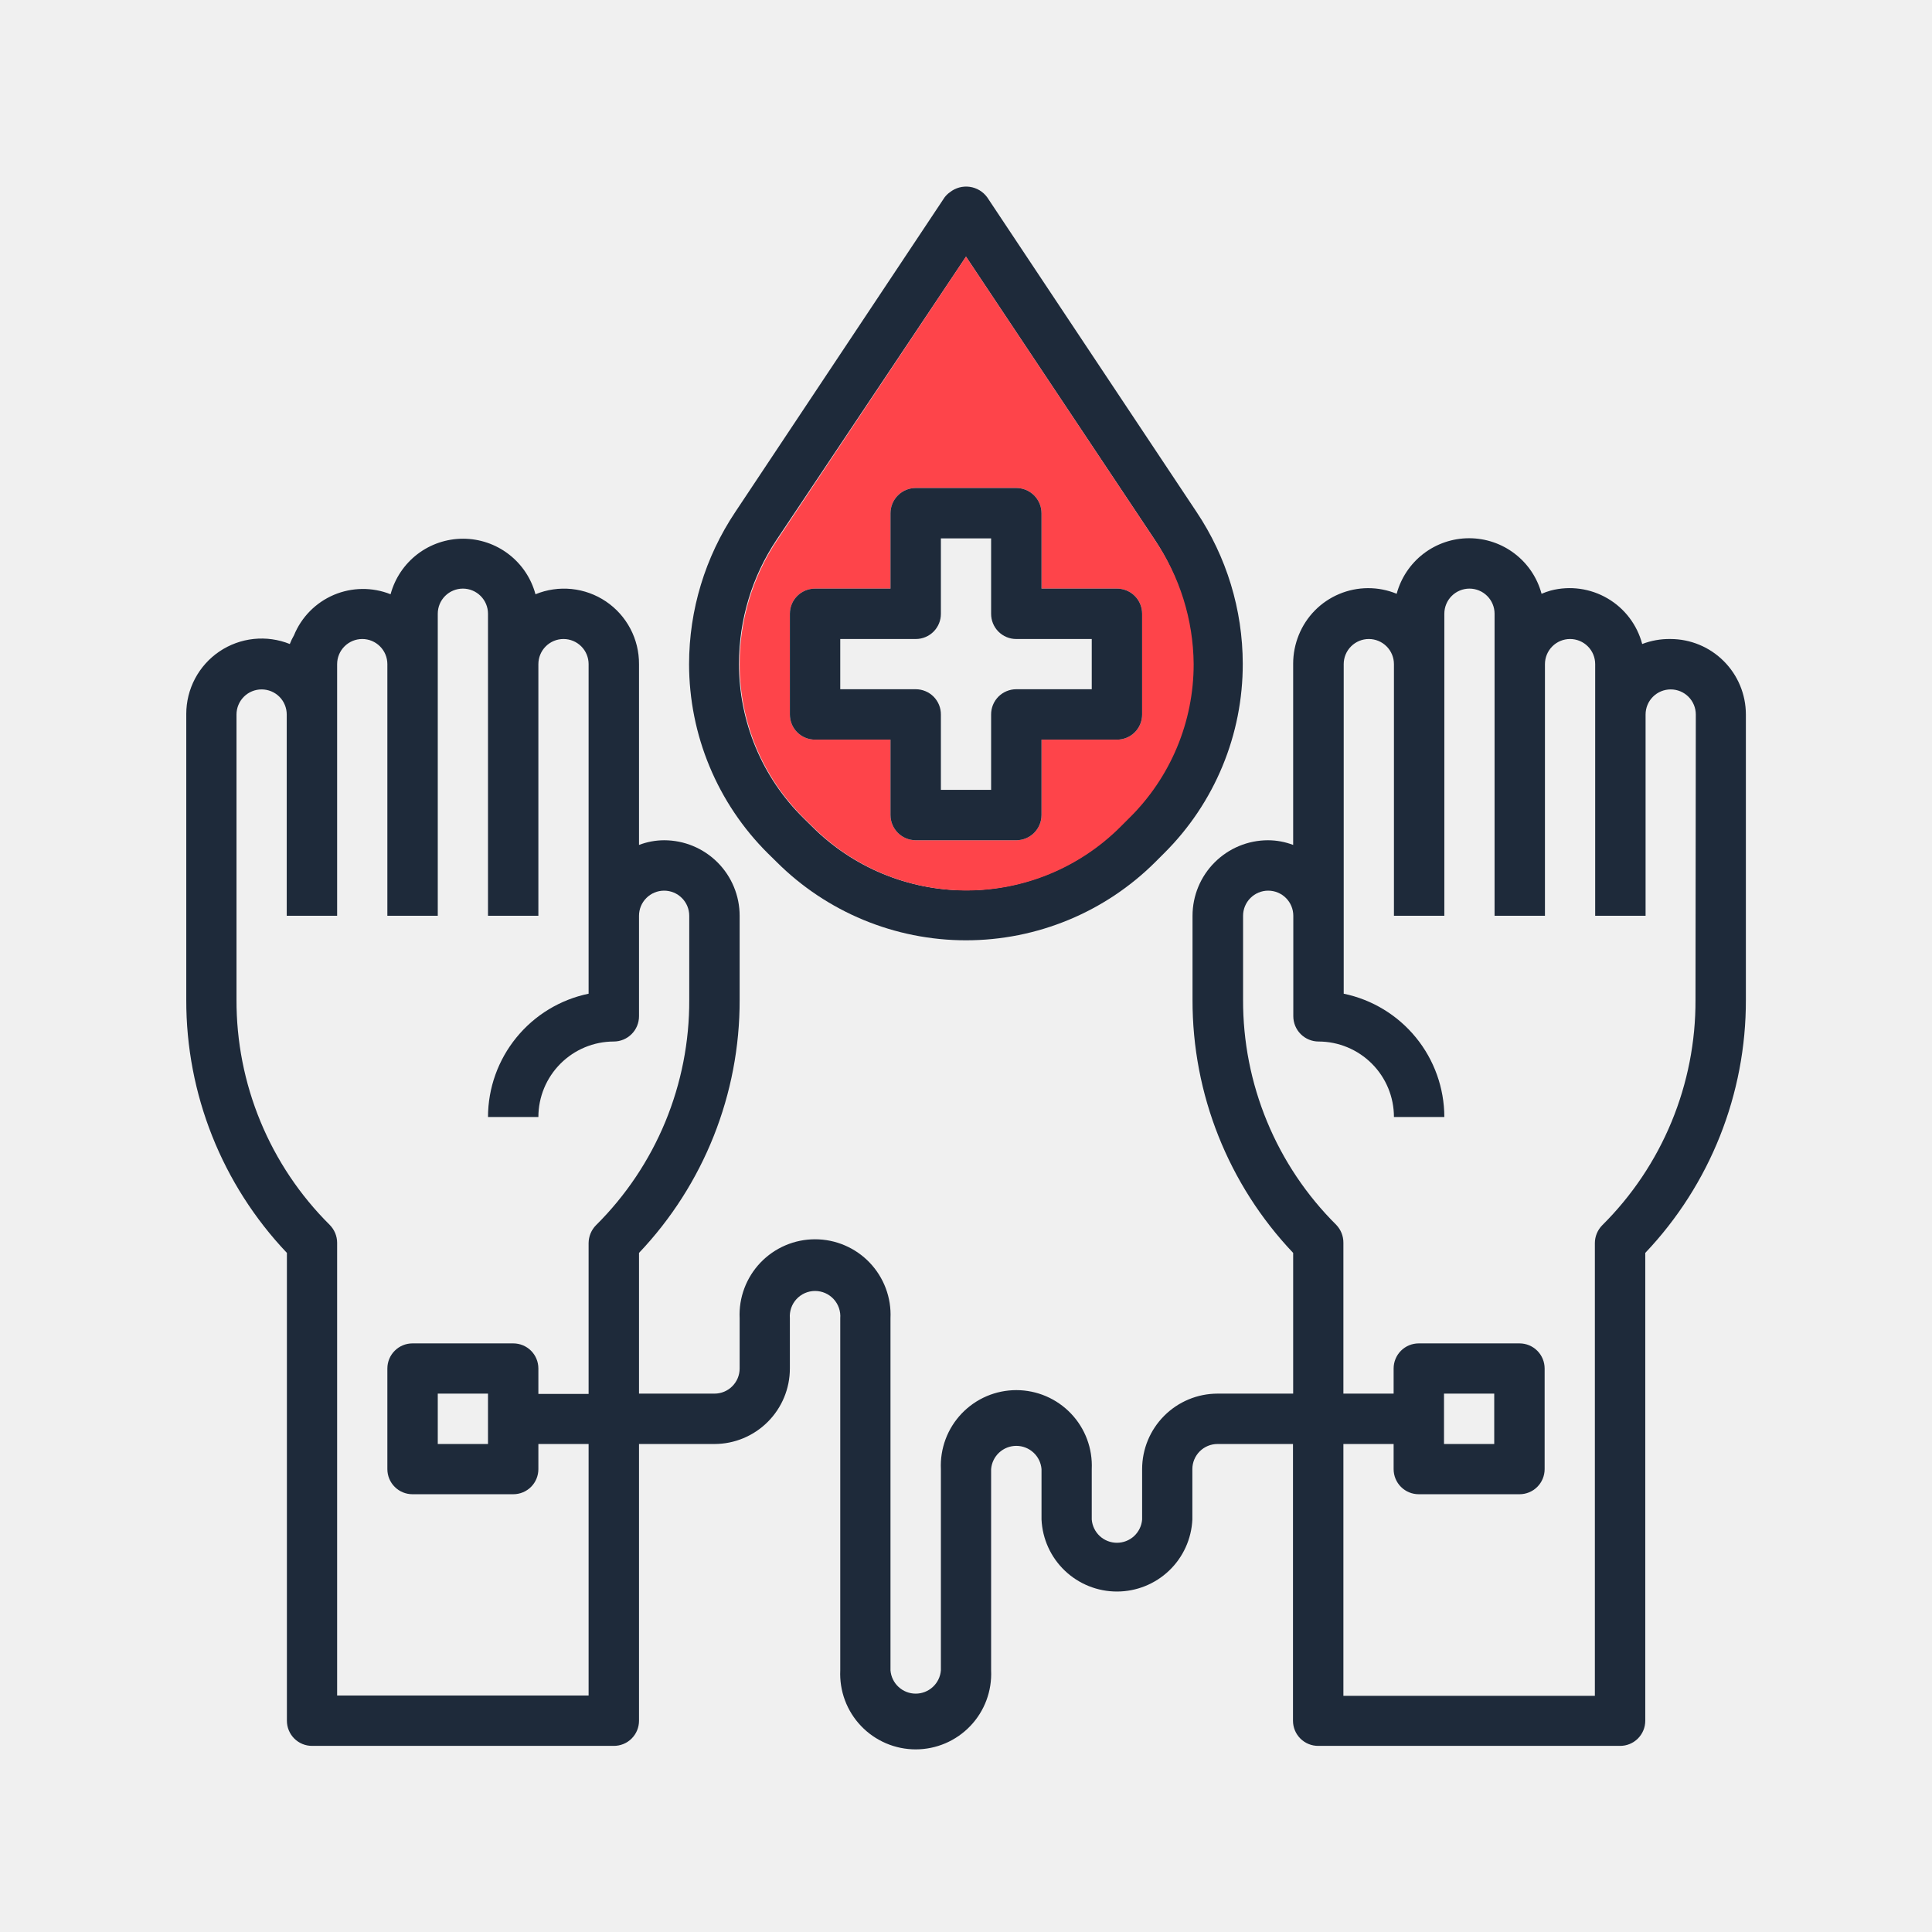
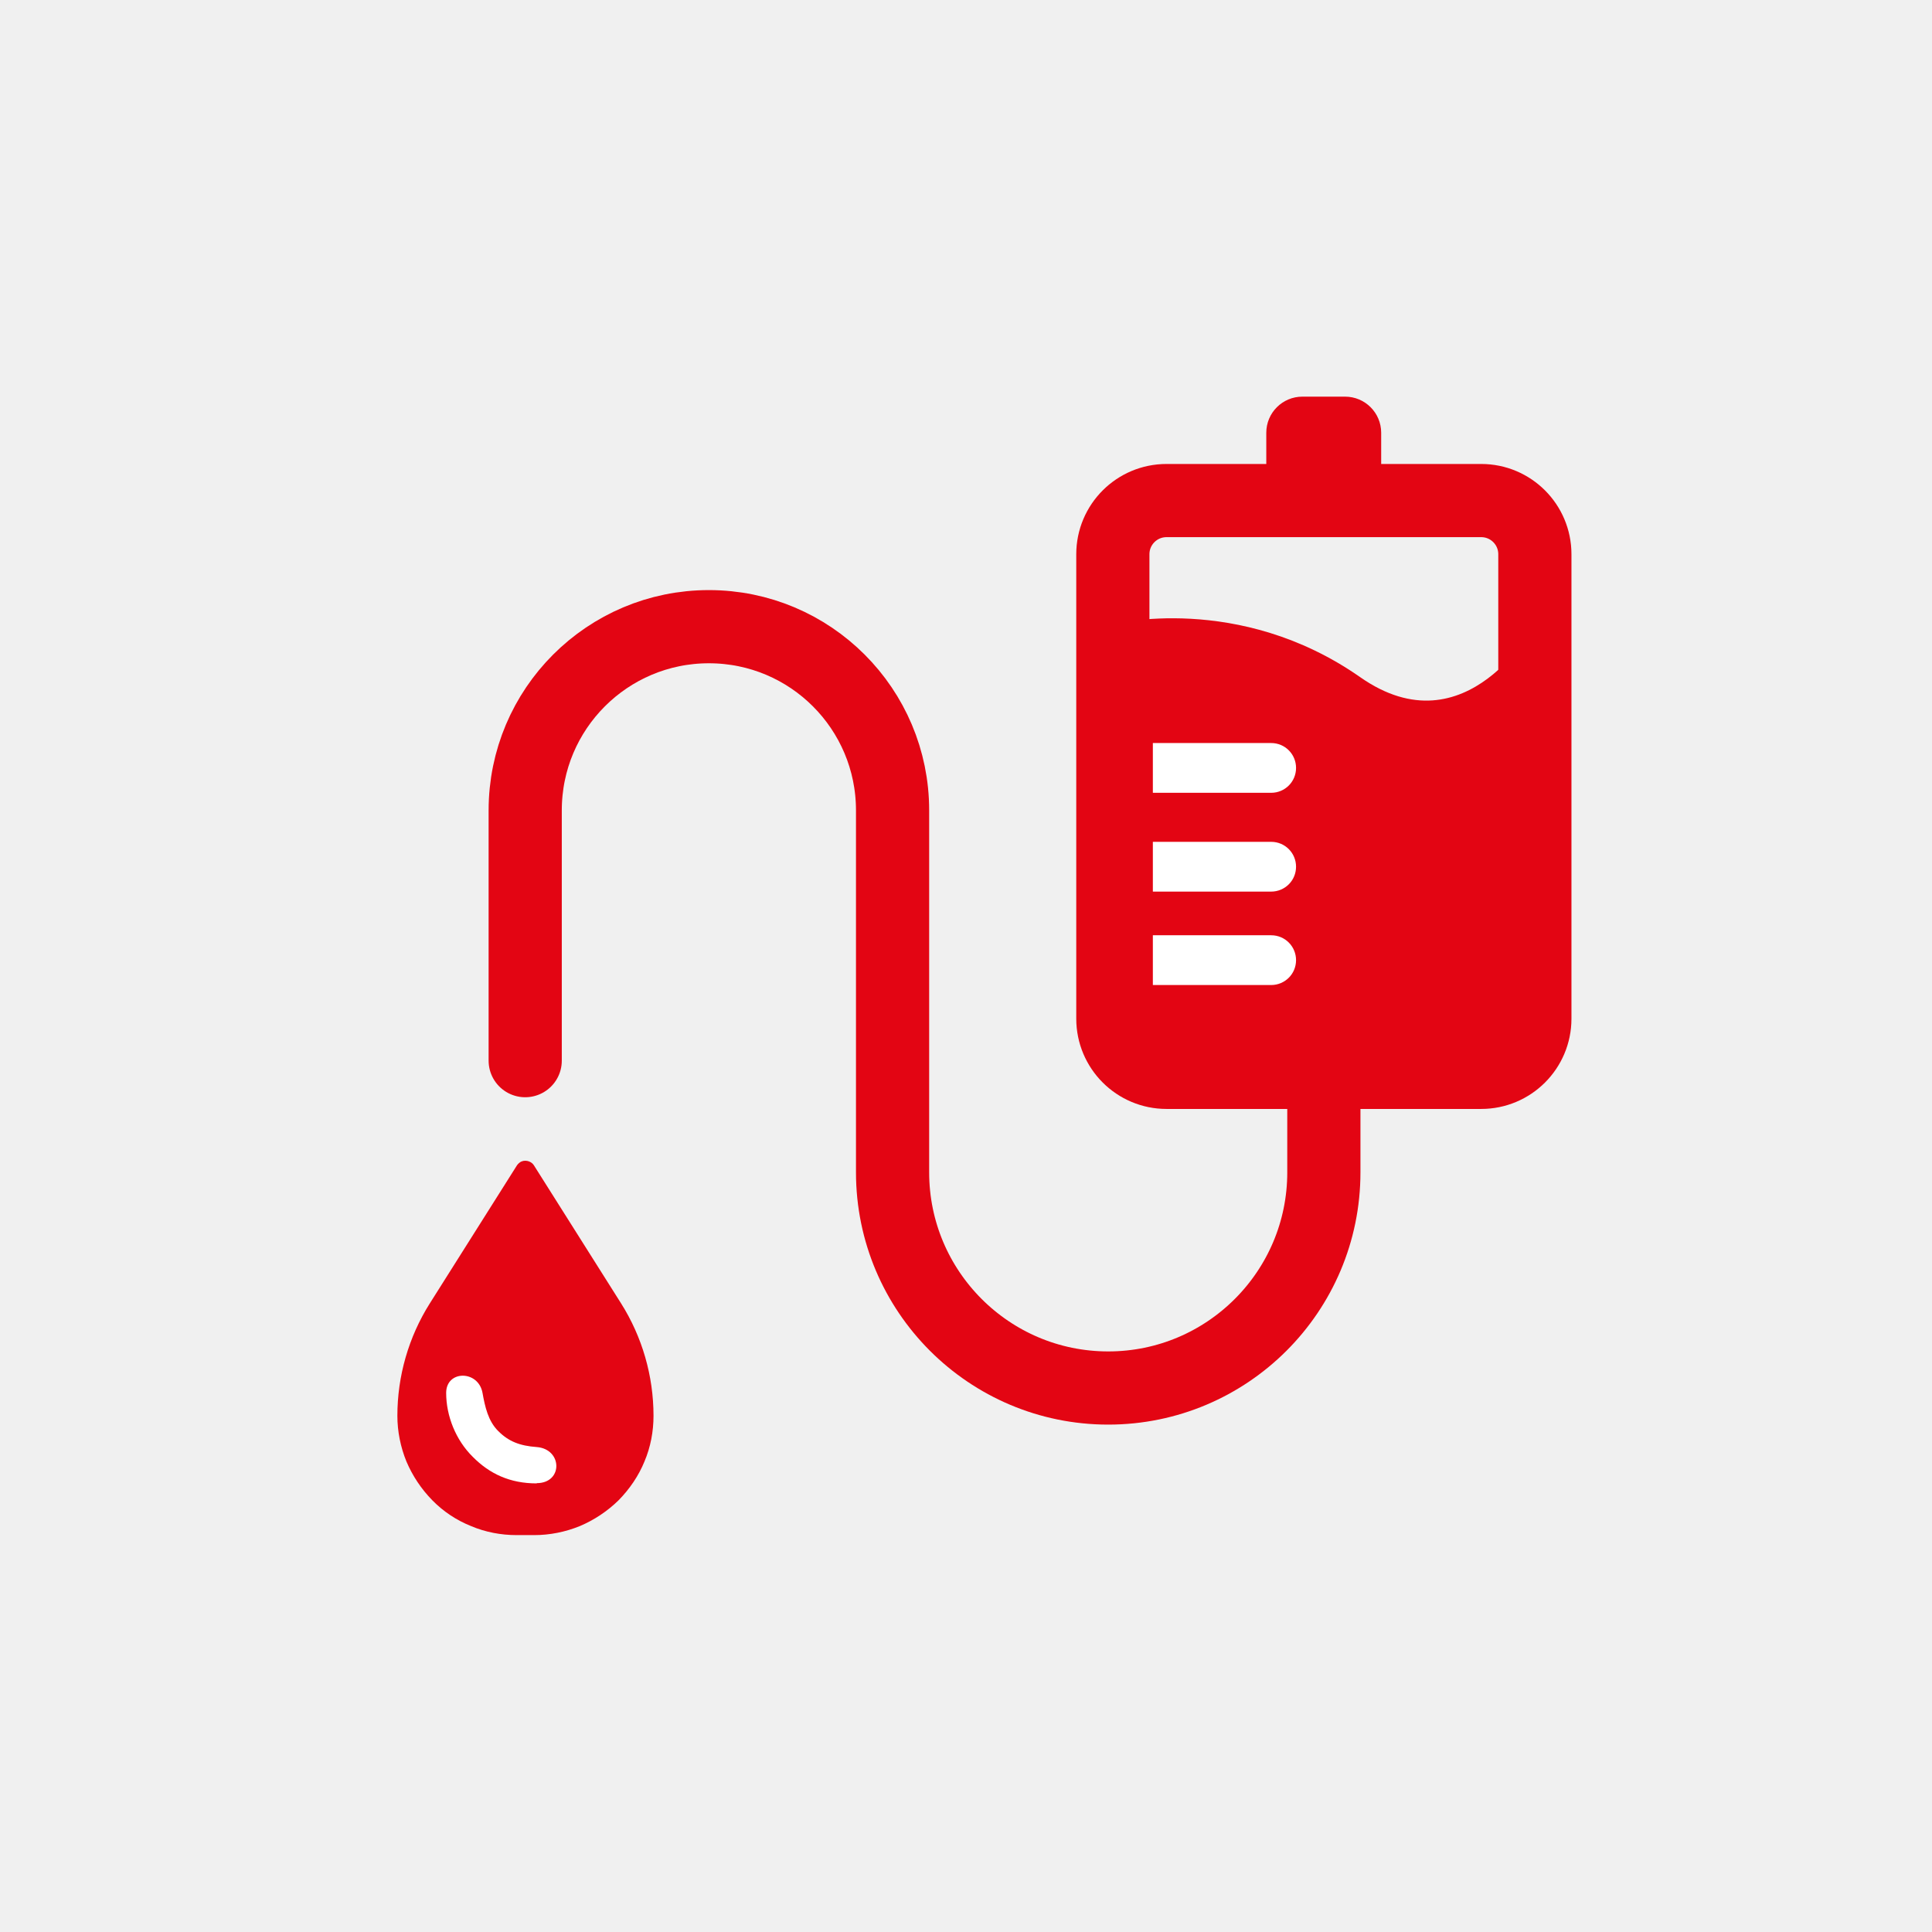
- <svg xmlns="http://www.w3.org/2000/svg" width="80" height="80" viewBox="0 0 80 80" fill="none">
-   <path d="M69.167 26.46C68.768 26.454 68.372 26.524 68 26.667C67.79 25.872 67.274 25.192 66.564 24.778C65.854 24.363 65.009 24.246 64.213 24.453C64.084 24.49 63.957 24.534 63.833 24.587C63.656 23.927 63.266 23.344 62.723 22.928C62.181 22.512 61.517 22.287 60.833 22.287C60.15 22.287 59.486 22.512 58.943 22.928C58.401 23.344 58.011 23.927 57.833 24.587C57.455 24.431 57.05 24.352 56.641 24.354C56.233 24.356 55.828 24.438 55.452 24.597C55.075 24.755 54.733 24.987 54.446 25.278C54.16 25.569 53.933 25.914 53.78 26.293C53.627 26.67 53.547 27.073 53.547 27.48V34.987C53.215 34.86 52.862 34.794 52.507 34.793C51.677 34.793 50.882 35.123 50.296 35.709C49.709 36.295 49.38 37.091 49.38 37.92V41.4C49.37 45.299 50.862 49.052 53.547 51.88V57.707H50.413C49.585 57.708 48.792 58.039 48.207 58.625C47.622 59.211 47.293 60.005 47.293 60.833V62.92C47.272 63.182 47.153 63.427 46.96 63.606C46.767 63.784 46.513 63.883 46.25 63.883C45.987 63.883 45.733 63.784 45.54 63.606C45.347 63.427 45.228 63.182 45.207 62.92V60.833C45.226 60.411 45.16 59.989 45.012 59.593C44.864 59.197 44.637 58.836 44.345 58.53C44.053 58.224 43.702 57.981 43.313 57.814C42.924 57.648 42.506 57.562 42.083 57.562C41.661 57.562 41.242 57.648 40.853 57.814C40.465 57.981 40.114 58.224 39.822 58.53C39.53 58.836 39.303 59.197 39.155 59.593C39.007 59.989 38.941 60.411 38.96 60.833V69.167C38.939 69.429 38.82 69.674 38.627 69.852C38.433 70.031 38.18 70.13 37.917 70.13C37.654 70.13 37.4 70.031 37.207 69.852C37.013 69.674 36.894 69.429 36.873 69.167V54.587C36.893 54.164 36.827 53.742 36.678 53.346C36.53 52.951 36.303 52.589 36.011 52.283C35.719 51.977 35.368 51.734 34.98 51.568C34.591 51.401 34.173 51.316 33.75 51.316C33.327 51.316 32.909 51.401 32.52 51.568C32.132 51.734 31.781 51.977 31.489 52.283C31.197 52.589 30.97 52.951 30.822 53.346C30.673 53.742 30.607 54.164 30.627 54.587V56.667C30.627 56.943 30.517 57.207 30.322 57.402C30.127 57.597 29.863 57.707 29.587 57.707H26.46V51.88C29.144 49.052 30.637 45.299 30.627 41.4V37.92C30.627 37.091 30.297 36.295 29.711 35.709C29.125 35.123 28.329 34.793 27.5 34.793C27.145 34.794 26.792 34.86 26.46 34.987V27.5C26.463 26.988 26.34 26.484 26.101 26.031C25.862 25.578 25.516 25.192 25.091 24.905C24.667 24.619 24.179 24.442 23.67 24.39C23.161 24.338 22.647 24.412 22.173 24.607C21.996 23.947 21.606 23.364 21.063 22.948C20.521 22.532 19.857 22.307 19.173 22.307C18.49 22.307 17.826 22.532 17.283 22.948C16.741 23.364 16.351 23.947 16.173 24.607C15.417 24.305 14.572 24.315 13.823 24.633C13.074 24.952 12.481 25.553 12.173 26.307C12.106 26.422 12.048 26.542 12 26.667C11.526 26.476 11.012 26.404 10.504 26.458C9.996 26.512 9.508 26.69 9.085 26.976C8.662 27.262 8.315 27.649 8.076 28.1C7.837 28.552 7.712 29.055 7.713 29.567V41.4C7.703 45.299 9.196 49.052 11.88 51.88V71.253C11.88 71.39 11.907 71.526 11.96 71.653C12.012 71.779 12.09 71.894 12.187 71.991C12.284 72.088 12.4 72.164 12.527 72.216C12.653 72.268 12.79 72.294 12.927 72.293H25.413C25.55 72.294 25.686 72.268 25.813 72.216C25.94 72.164 26.056 72.088 26.153 71.991C26.25 71.894 26.328 71.779 26.38 71.653C26.433 71.526 26.46 71.39 26.46 71.253V59.793H29.587C30.415 59.792 31.208 59.461 31.793 58.875C32.378 58.289 32.707 57.495 32.707 56.667V54.587C32.695 54.443 32.714 54.298 32.761 54.161C32.808 54.025 32.883 53.899 32.981 53.793C33.079 53.687 33.198 53.602 33.33 53.544C33.463 53.486 33.605 53.456 33.75 53.456C33.895 53.456 34.037 53.486 34.17 53.544C34.302 53.602 34.421 53.687 34.519 53.793C34.617 53.899 34.692 54.025 34.739 54.161C34.786 54.298 34.805 54.443 34.793 54.587V69.167C34.774 69.589 34.84 70.011 34.988 70.407C35.136 70.803 35.363 71.165 35.655 71.47C35.947 71.776 36.298 72.019 36.687 72.186C37.075 72.352 37.494 72.438 37.917 72.438C38.339 72.438 38.758 72.352 39.146 72.186C39.535 72.019 39.886 71.776 40.178 71.47C40.47 71.165 40.697 70.803 40.845 70.407C40.993 70.011 41.059 69.589 41.04 69.167V60.833C41.061 60.571 41.18 60.326 41.373 60.148C41.567 59.969 41.82 59.87 42.083 59.87C42.346 59.87 42.6 59.969 42.793 60.148C42.987 60.326 43.106 60.571 43.127 60.833V62.92C43.164 63.723 43.509 64.482 44.091 65.037C44.672 65.592 45.446 65.902 46.25 65.902C47.054 65.902 47.828 65.592 48.409 65.037C48.991 64.482 49.336 63.723 49.373 62.92V60.833C49.373 60.557 49.483 60.293 49.678 60.098C49.873 59.903 50.138 59.793 50.413 59.793H53.54V71.253C53.54 71.39 53.567 71.526 53.62 71.653C53.672 71.779 53.75 71.894 53.847 71.991C53.944 72.088 54.06 72.164 54.187 72.216C54.314 72.268 54.45 72.294 54.587 72.293H67.08C67.217 72.294 67.353 72.268 67.48 72.216C67.607 72.164 67.722 72.088 67.82 71.991C67.917 71.894 67.994 71.779 68.047 71.653C68.1 71.526 68.127 71.39 68.127 71.253V51.88C70.811 49.052 72.303 45.299 72.293 41.4V29.587C72.293 28.757 71.964 27.962 71.377 27.376C70.791 26.789 69.996 26.46 69.167 26.46ZM24.373 70.207H13.96V51.46C13.959 51.183 13.848 50.917 13.653 50.72C12.423 49.498 11.448 48.044 10.786 46.441C10.123 44.839 9.786 43.121 9.793 41.387V29.587C9.793 29.311 9.903 29.046 10.098 28.851C10.293 28.656 10.557 28.547 10.833 28.547C11.109 28.547 11.374 28.656 11.569 28.851C11.764 29.046 11.873 29.311 11.873 29.587V37.92H13.96V27.5C13.96 27.224 14.069 26.96 14.265 26.765C14.46 26.57 14.724 26.46 15 26.46C15.276 26.46 15.54 26.57 15.735 26.765C15.93 26.96 16.04 27.224 16.04 27.5V37.92H18.127V25.413C18.127 25.137 18.236 24.873 18.431 24.678C18.626 24.483 18.891 24.373 19.167 24.373C19.442 24.373 19.707 24.483 19.902 24.678C20.097 24.873 20.207 25.137 20.207 25.413V37.92H22.293V27.5C22.293 27.224 22.403 26.96 22.598 26.765C22.793 26.57 23.058 26.46 23.333 26.46C23.609 26.46 23.874 26.57 24.069 26.765C24.264 26.96 24.373 27.224 24.373 27.5V41.147C23.198 41.39 22.142 42.031 21.384 42.961C20.625 43.89 20.209 45.053 20.207 46.253H22.293C22.293 45.425 22.622 44.631 23.207 44.045C23.792 43.459 24.585 43.128 25.413 43.127C25.691 43.127 25.957 43.016 26.153 42.82C26.35 42.624 26.46 42.358 26.46 42.08V37.92C26.46 37.783 26.487 37.648 26.539 37.522C26.591 37.396 26.668 37.281 26.765 37.185C26.861 37.088 26.976 37.011 27.102 36.959C27.228 36.907 27.363 36.88 27.5 36.88C27.637 36.88 27.772 36.907 27.898 36.959C28.024 37.011 28.139 37.088 28.235 37.185C28.332 37.281 28.409 37.396 28.461 37.522C28.513 37.648 28.54 37.783 28.54 37.92V41.4C28.548 43.134 28.21 44.852 27.548 46.455C26.885 48.057 25.91 49.511 24.68 50.733C24.485 50.93 24.375 51.196 24.373 51.473V57.72H22.293V56.667C22.293 56.391 22.184 56.126 21.989 55.931C21.794 55.736 21.529 55.627 21.253 55.627H17.08C16.804 55.627 16.54 55.736 16.345 55.931C16.149 56.126 16.04 56.391 16.04 56.667V60.833C16.04 61.109 16.149 61.374 16.345 61.569C16.54 61.764 16.804 61.873 17.08 61.873H21.253C21.529 61.873 21.794 61.764 21.989 61.569C22.184 61.374 22.293 61.109 22.293 60.833V59.793H24.373V70.207ZM20.207 57.707V59.793H18.127V57.707H20.207ZM70.207 41.4C70.214 43.134 69.877 44.852 69.214 46.455C68.552 48.057 67.577 49.511 66.347 50.733C66.152 50.93 66.041 51.196 66.04 51.473V70.22H55.627V59.793H57.707V60.833C57.707 61.109 57.816 61.374 58.011 61.569C58.206 61.764 58.471 61.873 58.747 61.873H62.92C63.196 61.873 63.46 61.764 63.655 61.569C63.85 61.374 63.96 61.109 63.96 60.833V56.667C63.96 56.391 63.85 56.126 63.655 55.931C63.46 55.736 63.196 55.627 62.92 55.627H58.747C58.471 55.627 58.206 55.736 58.011 55.931C57.816 56.126 57.707 56.391 57.707 56.667V57.707H55.627V51.46C55.629 51.185 55.523 50.919 55.333 50.72C54.103 49.498 53.128 48.044 52.466 46.441C51.803 44.839 51.466 43.121 51.473 41.387V37.92C51.473 37.644 51.583 37.38 51.778 37.185C51.973 36.99 52.237 36.88 52.513 36.88C52.789 36.88 53.054 36.99 53.249 37.185C53.444 37.38 53.553 37.644 53.553 37.92V42.08C53.553 42.358 53.664 42.624 53.86 42.82C54.056 43.016 54.322 43.127 54.6 43.127C55.428 43.128 56.222 43.459 56.807 44.045C57.392 44.631 57.72 45.425 57.72 46.253H59.807C59.804 45.053 59.388 43.89 58.63 42.961C57.871 42.031 56.815 41.39 55.64 41.147V27.5C55.64 27.224 55.749 26.96 55.945 26.765C56.14 26.57 56.404 26.46 56.68 26.46C56.956 26.46 57.22 26.57 57.415 26.765C57.61 26.96 57.72 27.224 57.72 27.5V37.92H59.807V25.413C59.807 25.137 59.916 24.873 60.111 24.678C60.306 24.483 60.571 24.373 60.847 24.373C61.123 24.373 61.387 24.483 61.582 24.678C61.777 24.873 61.887 25.137 61.887 25.413V37.92H63.973V27.5C63.973 27.224 64.083 26.96 64.278 26.765C64.473 26.57 64.737 26.46 65.013 26.46C65.289 26.46 65.554 26.57 65.749 26.765C65.944 26.96 66.053 27.224 66.053 27.5V37.92H68.14V29.587C68.14 29.311 68.249 29.046 68.445 28.851C68.64 28.656 68.904 28.547 69.18 28.547C69.456 28.547 69.72 28.656 69.915 28.851C70.11 29.046 70.22 29.311 70.22 29.587L70.207 41.4ZM59.793 59.793V57.707H61.873V59.793H59.793Z" fill="#1E2A3A" />
-   <path d="M49.547 21.2L40.88 8.173C40.794 8.055 40.686 7.955 40.561 7.88C40.436 7.805 40.297 7.756 40.152 7.736C40.008 7.716 39.861 7.726 39.72 7.764C39.579 7.803 39.448 7.869 39.333 7.96C39.249 8.019 39.175 8.091 39.113 8.173L30.447 21.2C29.2 23.064 28.534 25.257 28.533 27.5C28.534 28.956 28.822 30.398 29.382 31.742C29.941 33.086 30.761 34.307 31.793 35.333L32.153 35.687C34.235 37.767 37.057 38.936 40 38.936C42.943 38.936 45.765 37.767 47.847 35.687L48.207 35.327C49.241 34.299 50.061 33.076 50.619 31.729C51.178 30.382 51.463 28.938 51.46 27.48C51.456 25.244 50.79 23.059 49.547 21.2ZM46.733 33.867L46.373 34.227C44.683 35.917 42.39 36.867 40 36.867C37.609 36.867 35.317 35.917 33.627 34.227L33.267 33.873C32.421 33.04 31.75 32.047 31.292 30.951C30.834 29.856 30.599 28.68 30.6 27.493C30.598 25.661 31.141 23.869 32.16 22.347L40 10.627L47.813 22.347C48.831 23.872 49.374 25.666 49.373 27.5C49.378 28.684 49.147 29.858 48.693 30.952C48.24 32.046 47.574 33.039 46.733 33.873V33.867Z" fill="#1E2A3A" />
-   <path d="M47.813 22.347L40 10.627L32.187 22.353C31.168 23.876 30.625 25.668 30.627 27.5C30.626 28.687 30.861 29.863 31.319 30.958C31.776 32.053 32.448 33.047 33.293 33.88L33.653 34.233C35.344 35.924 37.636 36.873 40.027 36.873C42.417 36.873 44.71 35.924 46.4 34.233L46.76 33.873C47.605 33.041 48.276 32.049 48.734 30.955C49.192 29.861 49.428 28.686 49.427 27.5C49.412 25.66 48.85 23.866 47.813 22.347ZM47.293 29.587C47.293 29.863 47.184 30.127 46.989 30.322C46.794 30.517 46.529 30.627 46.253 30.627H43.127V33.747C43.127 34.024 43.016 34.291 42.82 34.487C42.624 34.683 42.358 34.793 42.08 34.793H37.92C37.642 34.793 37.376 34.683 37.18 34.487C36.984 34.291 36.873 34.024 36.873 33.747V30.627H33.747C33.471 30.627 33.206 30.517 33.011 30.322C32.816 30.127 32.707 29.863 32.707 29.587V25.413C32.707 25.137 32.816 24.873 33.011 24.678C33.206 24.483 33.471 24.373 33.747 24.373H36.873V21.253C36.873 20.976 36.984 20.709 37.18 20.513C37.376 20.317 37.642 20.207 37.92 20.207H42.08C42.358 20.207 42.624 20.317 42.82 20.513C43.016 20.709 43.127 20.976 43.127 21.253V24.373H46.253C46.529 24.373 46.794 24.483 46.989 24.678C47.184 24.873 47.293 25.137 47.293 25.413V29.587Z" fill="#FE444A" />
-   <path d="M46.253 24.373H43.127V21.253C43.127 20.976 43.016 20.709 42.82 20.513C42.624 20.317 42.358 20.207 42.08 20.207H37.92C37.642 20.207 37.376 20.317 37.18 20.513C36.984 20.709 36.873 20.976 36.873 21.253V24.373H33.747C33.471 24.373 33.206 24.483 33.011 24.678C32.816 24.873 32.707 25.137 32.707 25.413V29.587C32.707 29.863 32.816 30.127 33.011 30.322C33.206 30.517 33.471 30.627 33.747 30.627H36.873V33.747C36.873 34.024 36.984 34.291 37.18 34.487C37.376 34.683 37.642 34.793 37.92 34.793H42.08C42.358 34.793 42.624 34.683 42.82 34.487C43.016 34.291 43.127 34.024 43.127 33.747V30.627H46.253C46.529 30.627 46.794 30.517 46.989 30.322C47.184 30.127 47.293 29.863 47.293 29.587V25.413C47.293 25.137 47.184 24.873 46.989 24.678C46.794 24.483 46.529 24.373 46.253 24.373ZM45.207 28.54H42.08C41.943 28.54 41.807 28.567 41.681 28.62C41.554 28.672 41.439 28.75 41.342 28.847C41.246 28.944 41.169 29.06 41.117 29.187C41.065 29.314 41.039 29.45 41.04 29.587V32.707H38.96V29.587C38.961 29.45 38.935 29.314 38.883 29.187C38.831 29.06 38.754 28.944 38.658 28.847C38.561 28.75 38.446 28.672 38.319 28.62C38.193 28.567 38.057 28.54 37.92 28.54H34.793V26.46H37.92C38.057 26.46 38.193 26.433 38.319 26.38C38.446 26.328 38.561 26.25 38.658 26.153C38.754 26.056 38.831 25.94 38.883 25.813C38.935 25.686 38.961 25.55 38.96 25.413V22.293H41.04V25.413C41.039 25.55 41.065 25.686 41.117 25.813C41.169 25.94 41.246 26.056 41.342 26.153C41.439 26.25 41.554 26.328 41.681 26.38C41.807 26.433 41.943 26.46 42.08 26.46H45.207V28.54Z" fill="#1E2A3A" />
+ <svg xmlns="http://www.w3.org/2000/svg" id="Layer_1" viewBox="0 0 79.2 79.2">
+   <defs>
+     <style>.cls-1{stroke-linecap:round;}.cls-1,.cls-2{fill:none;stroke:#e30513;stroke-miterlimit:10;stroke-width:3px;}.cls-3{fill:#fff;}.cls-4{fill:#e30513;}</style>
+   </defs>
+   <g>
+     <rect class="cls-2" x="45.62" y="20.52" width="17.3" height="23.44" rx="2.2" ry="2.2" />
+     <path class="cls-4" d="M62.92,43.49h-17.3V25.59s5.15-1.32,10.14,2.17c4.37,3.06,7.16-2.17,7.16-2.17v17.91Z" />
+     <rect class="cls-4" x="51.91" y="16.26" width="4.71" height="4.71" rx="1.48" ry="1.48" />
+     <g>
+       <path class="cls-3" d="M47.26,34.51h4.85c.57,0,1.02,.46,1.02,1.02h0c0,.57-.46,1.02-1.02,1.02h-4.85v-2.05h0Z" />
+       <path class="cls-3" d="M47.26,30.46h4.85c.57,0,1.02,.46,1.02,1.02h0c0,.57-.46,1.02-1.02,1.02h-4.85v-2.05h0Z" />
+       <path class="cls-3" d="M47.26,38.34h4.85c.57,0,1.02,.46,1.02,1.02h0c0,.57-.46,1.02-1.02,1.02h-4.85v-2.05h0Z" />
+     </g>
+   </g>
+   <path class="cls-1" d="M54.27,43.95v4.11c0,4.88-3.96,8.84-8.84,8.84h0c-4.88,0-8.84-3.96-8.84-8.84v-14.84c0-4.16-3.37-7.53-7.53-7.53h0c-4.16,0-7.53,3.37-7.53,7.53v10.26" />
+   <g>
+     <path class="cls-4" d="M25.46,53.43l-3.58-5.67c-.06-.09-.16-.15-.27-.17-.11-.02-.22,0-.31,.07-.04,.03-.07,.06-.1,.1l-3.58,5.67c-.87,1.38-1.33,2.98-1.33,4.61,0,.64,.13,1.28,.37,1.87,.25,.59,.61,1.13,1.06,1.59,.45,.46,.99,.82,1.59,1.06,.59,.25,1.23,.37,1.87,.37h.72c.64,0,1.28-.13,1.87-.37,.59-.25,1.13-.61,1.59-1.06,.45-.46,.82-1,1.06-1.59,.25-.59,.37-1.23,.37-1.87,0-1.63-.46-3.23-1.33-4.61h0Z" />
+     <path class="cls-3" d="M22,60.81c-1.09,0-1.93-.39-2.62-1.09-.7-.69-1.09-1.68-1.09-2.62s1.32-.94,1.49,0c.1,.56,.23,1.16,.65,1.57,.42,.42,.88,.6,1.57,.65,1.06,.08,1.09,1.48,0,1.48Z" />
+   </g>
</svg>
